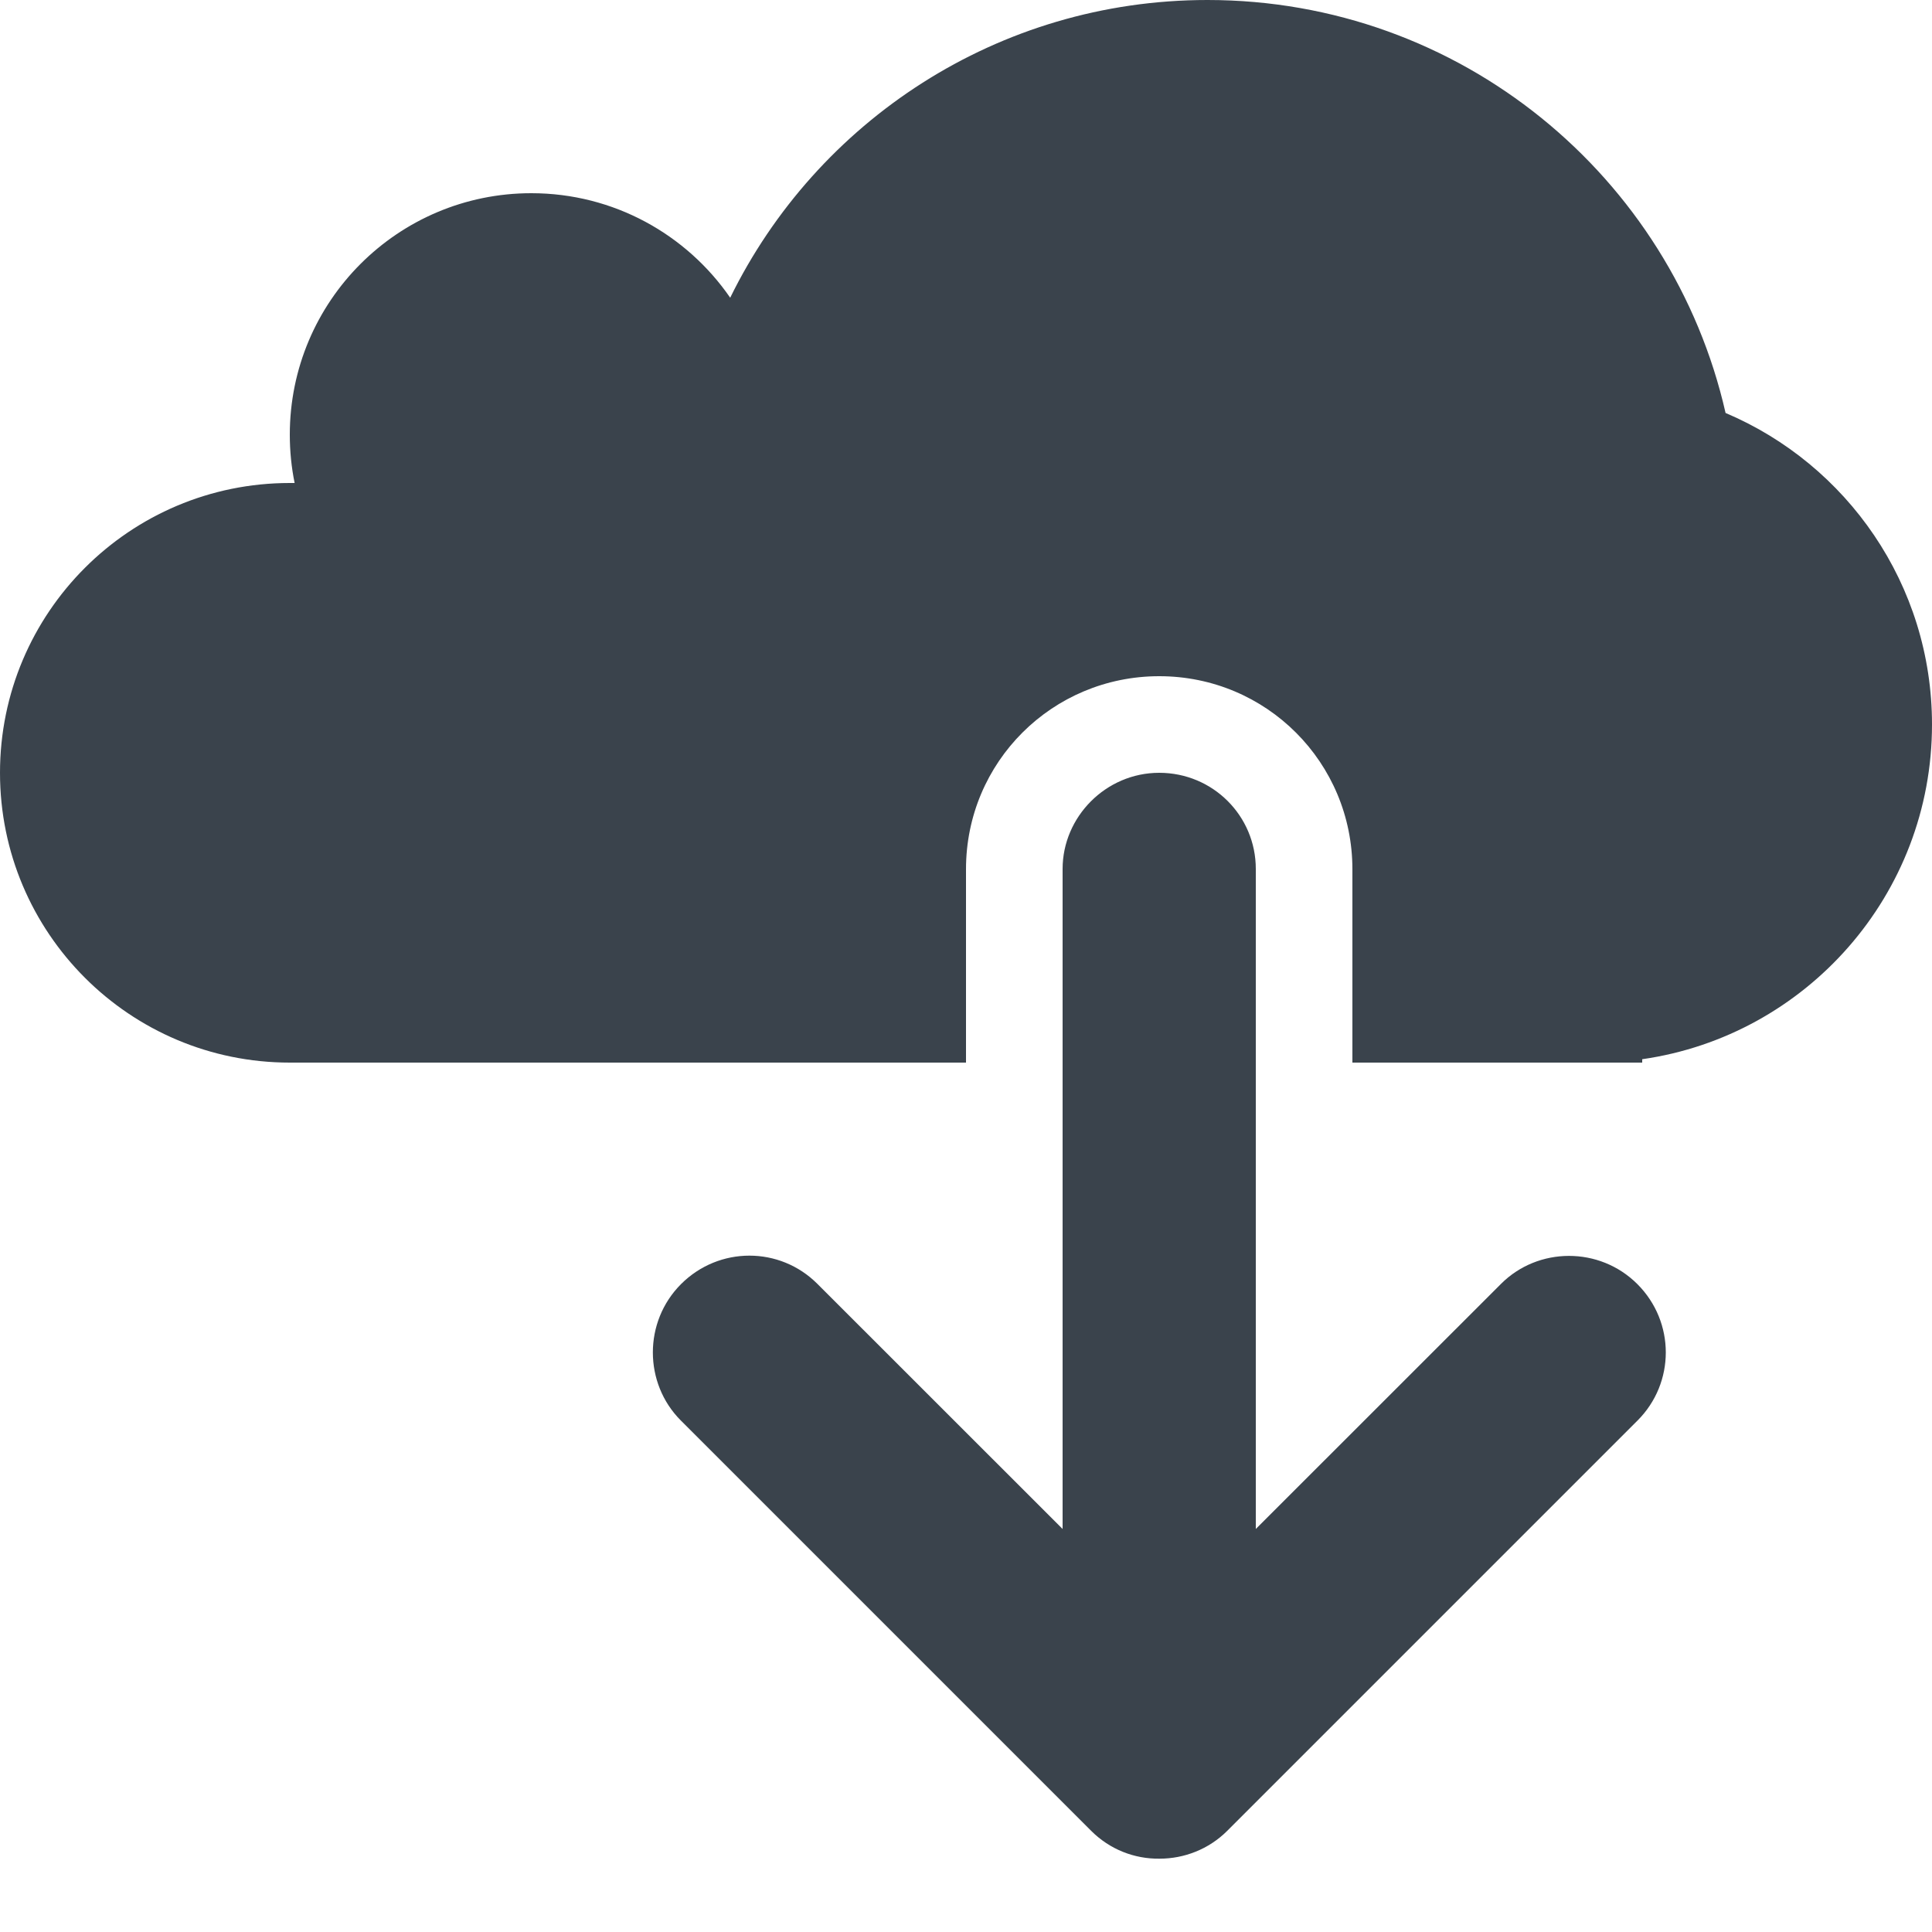
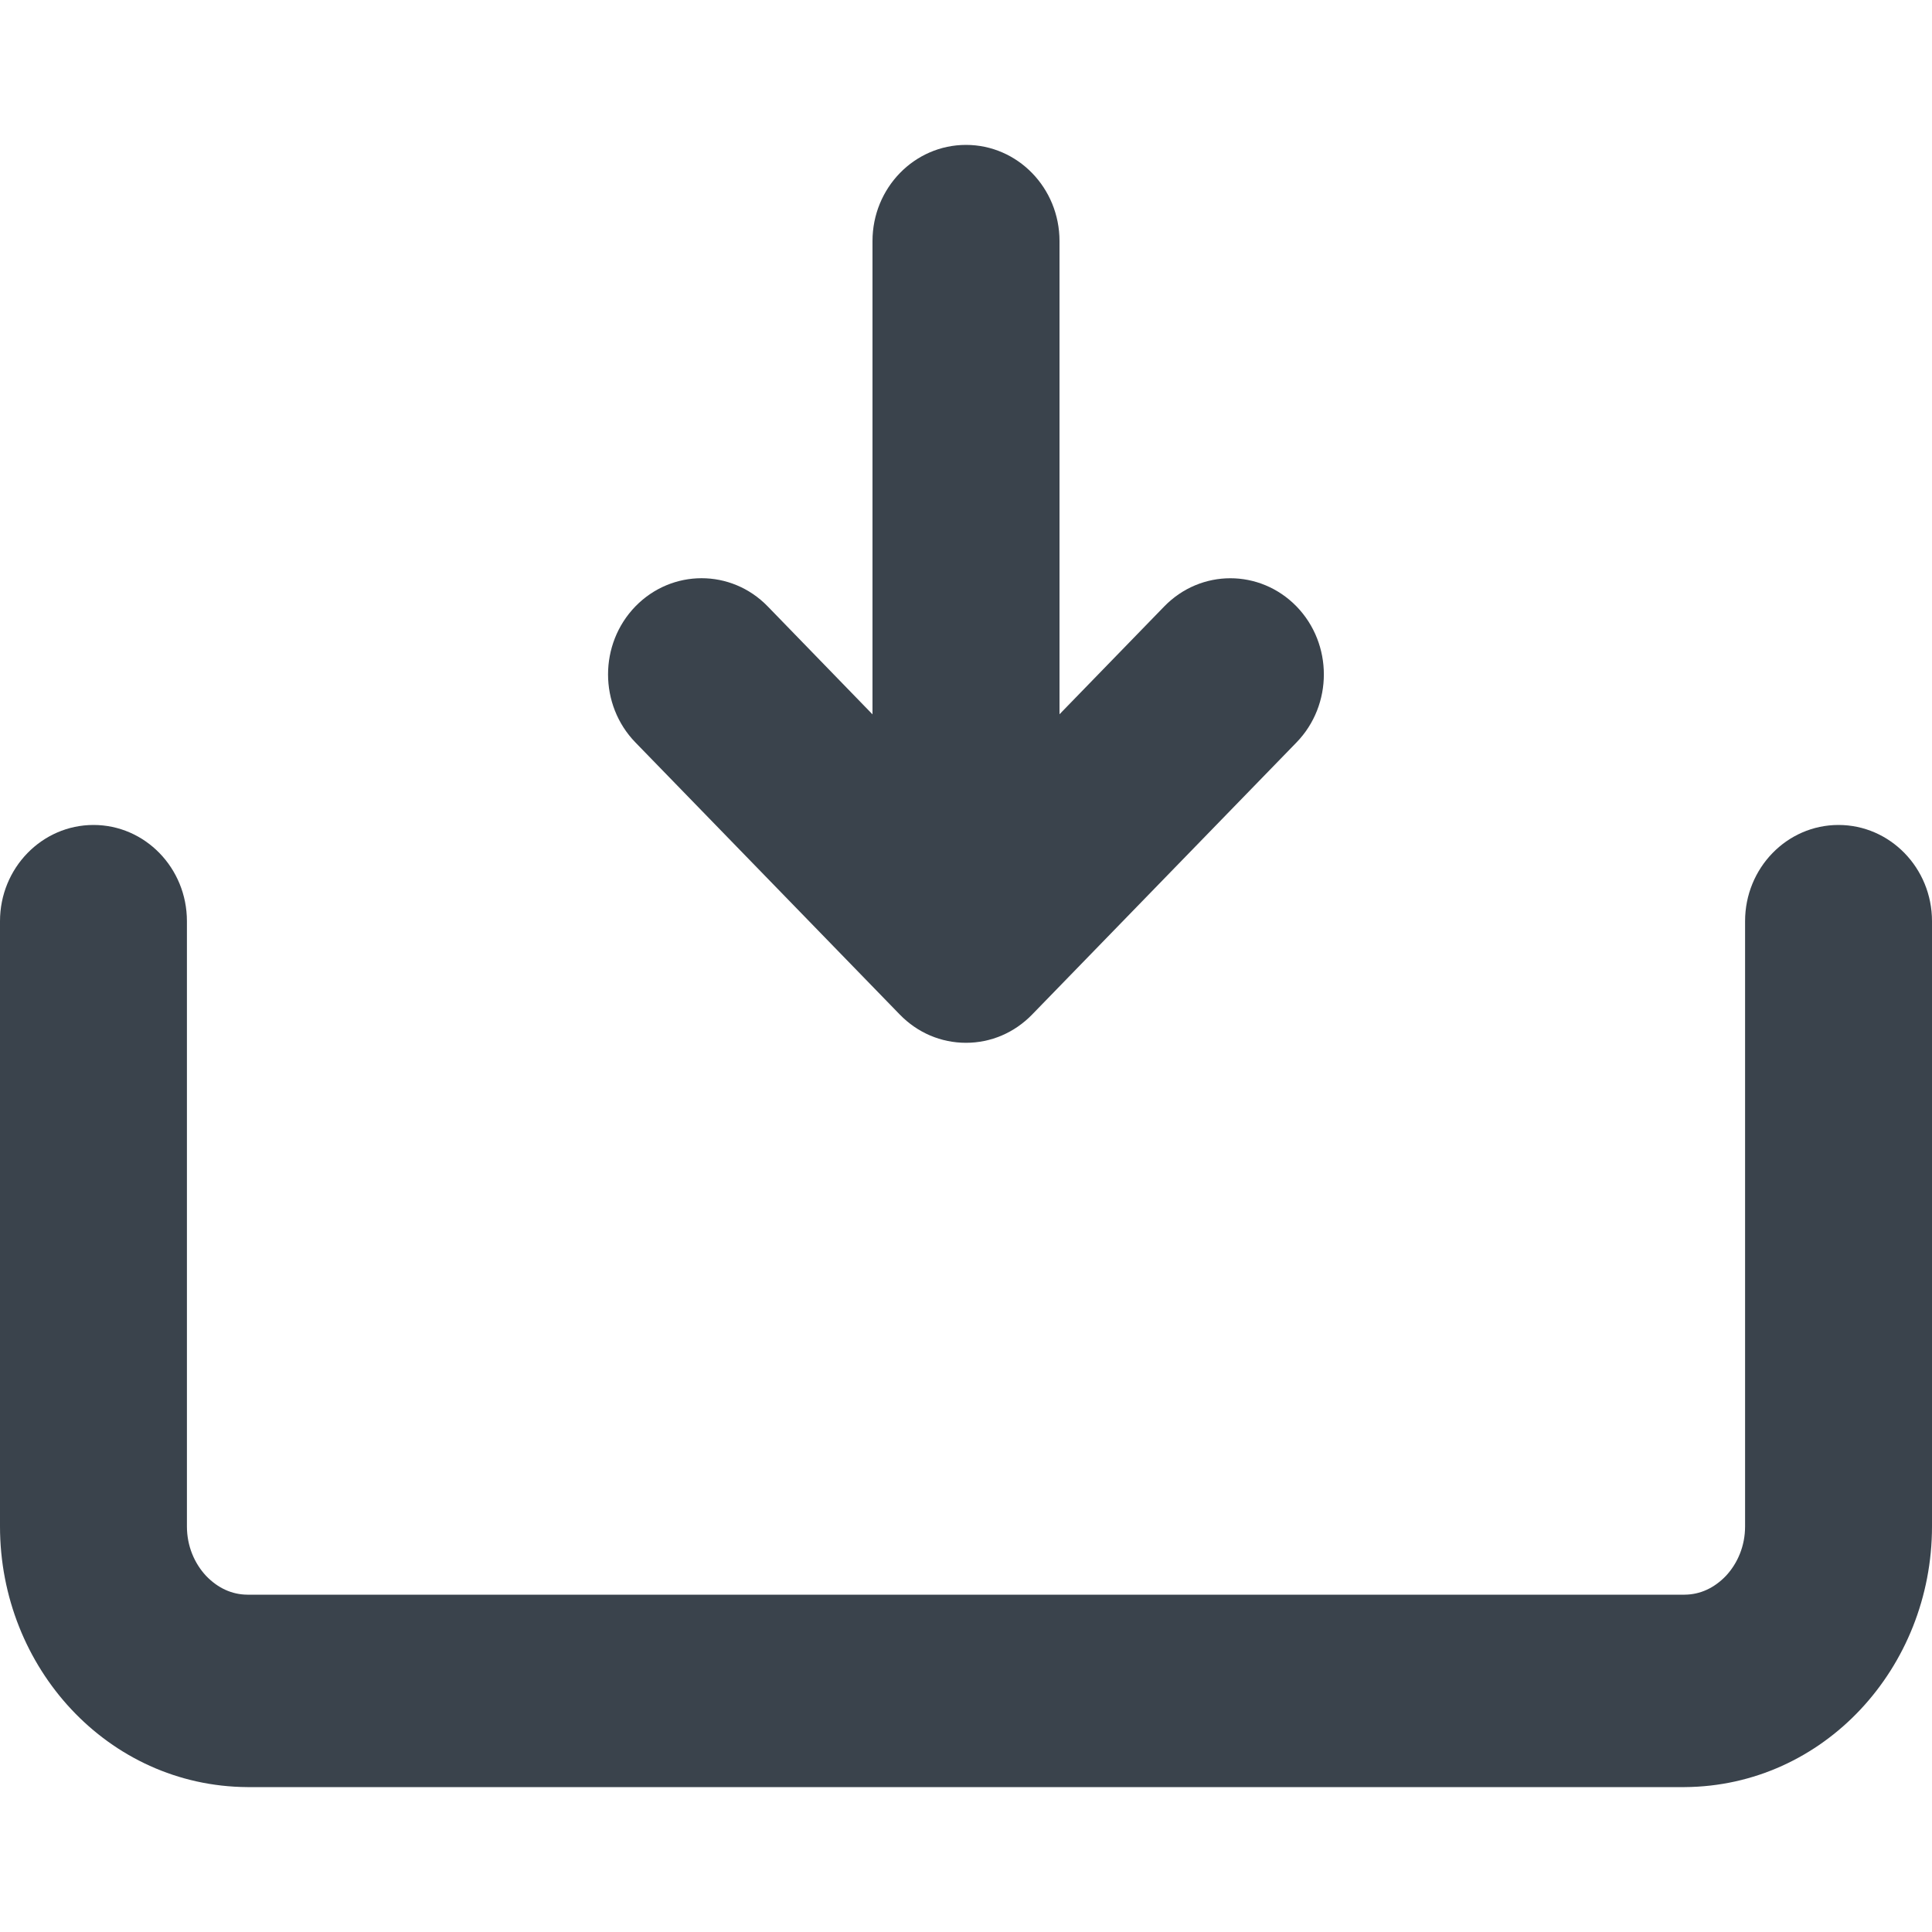
<svg xmlns="http://www.w3.org/2000/svg" width="20px" height="20px" viewBox="0 0 20 20" version="1.1">
  <defs />
-   <g id="Page-1" stroke="none" stroke-width="1" fill="none" fill-rule="evenodd">
-     <g id="download" transform="translate(-6, -6)" fill="#3A434C">
-       <path d="M17,21.828 L17,14.995 C17,14.456 17.448,14 18,14 C18.556,14 19,14.446 19,14.995 L19,21.828 L21.538,19.291 C21.922,18.906 22.559,18.902 22.95,19.293 C23.343,19.686 23.341,20.316 22.952,20.705 L18.705,24.952 C18.513,25.144 18.258,25.241 18.003,25.241 C17.743,25.244 17.489,25.146 17.295,24.952 L13.048,20.705 C12.663,20.32 12.66,19.683 13.05,19.293 C13.443,18.9 14.073,18.901 14.462,19.291 L17,21.828 L17,21.828 L17,21.828 Z M20,17 L23,17 L23,16.965 C24.696,16.722 26,15.263 26,13.5 C26,12.051 25.119,10.807 23.863,10.275 L23.863,10.275 C23.307,7.827 21.117,6 18.5,6 C16.33,6 14.454,7.256 13.559,9.082 L13.559,9.082 C13.108,8.428 12.354,8 11.5,8 C10.119,8 9,9.119 9,10.5 C9,10.671 9.017,10.839 9.05,11 C9.033,11 9.017,11 9,11 C7.343,11 6,12.343 6,14 C6,15.657 7.343,17 9,17 L16,17 L16,14.998 C16,13.887 16.895,13 18,13 C19.112,13 20,13.895 20,14.998 L20,17 L20,17 Z" />
+   <g stroke="none" stroke-width="1" fill="none" fill-rule="evenodd">
+     <g transform="translate(-6, -6)" fill="#3A434C">
+       <path d="M25.032,14.54 C24.498,14.54 24.065,14.986 24.065,15.536 L24.065,15.536 L24.065,21.801 C24.065,22.005 23.987,22.184 23.867,22.313 C23.745,22.44 23.599,22.507 23.439,22.508 L8.561,22.508 C8.401,22.507 8.255,22.44 8.133,22.313 C8.013,22.184 7.935,22.005 7.935,21.801 L7.935,15.536 C7.935,14.986 7.502,14.54 6.968,14.54 C6.434,14.54 6,14.986 6,15.536 L6,21.801 C6,23.264 7.117,24.491 8.561,24.5 L23.439,24.5 C24.881,24.491 26,23.264 26,21.801 L26,15.536 C26,14.986 25.566,14.54 25.032,14.54 M12.578,13.686 L15.315,16.503 C15.498,16.691 15.741,16.795 16,16.795 C16.258,16.795 16.501,16.691 16.684,16.503 L19.421,13.686 C19.799,13.297 19.799,12.666 19.421,12.277 C19.042,11.889 18.431,11.889 18.053,12.277 L16.968,13.394 L16.968,8.496 C16.968,7.945 16.534,7.5 16,7.5 C15.466,7.5 15.032,7.945 15.032,8.496 L15.032,13.395 L13.947,12.277 C13.569,11.888 12.956,11.889 12.578,12.277 C12.2,12.666 12.2,13.297 12.578,13.686 L12.578,13.686 Z" />
    </g>
  </g>
</svg>
